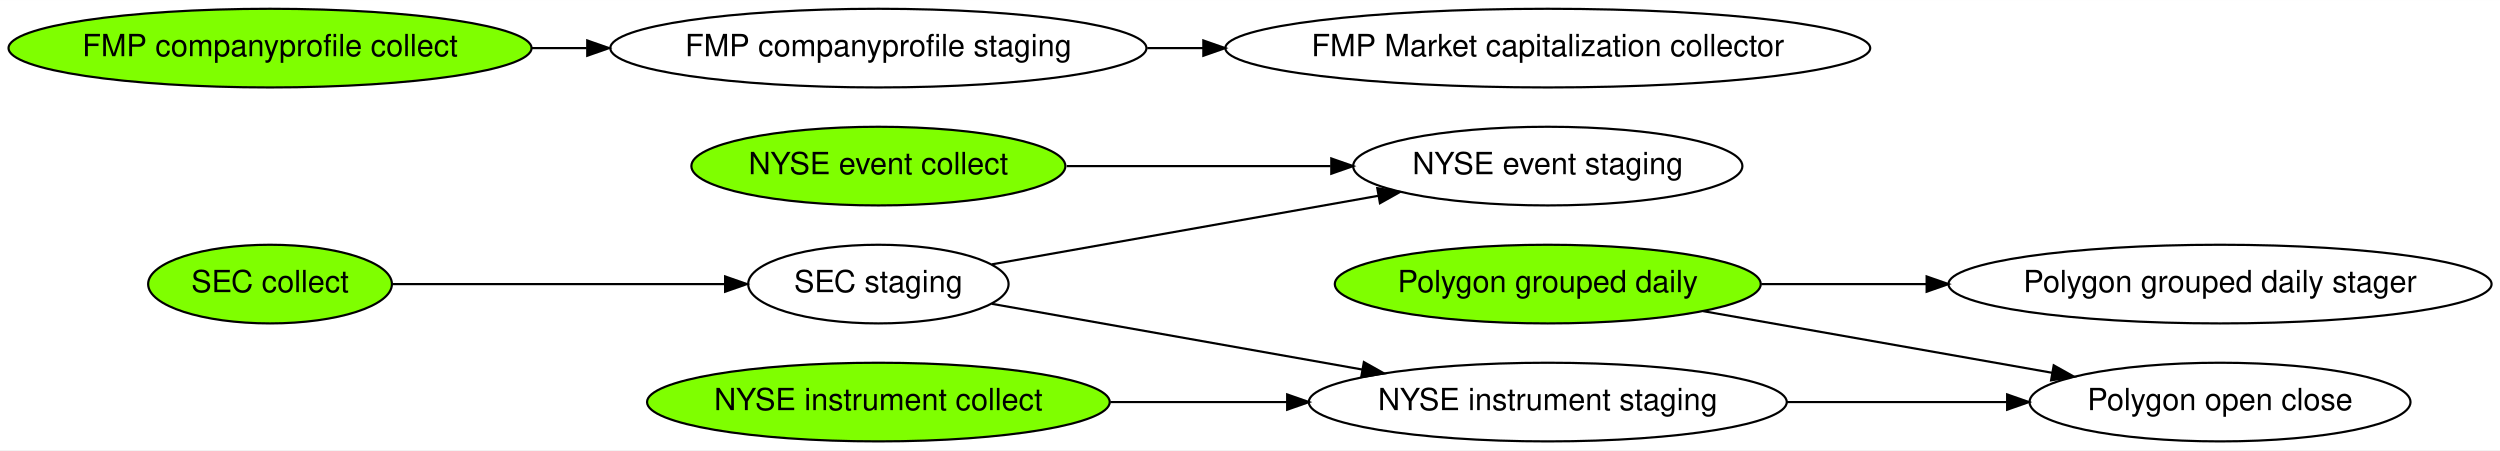
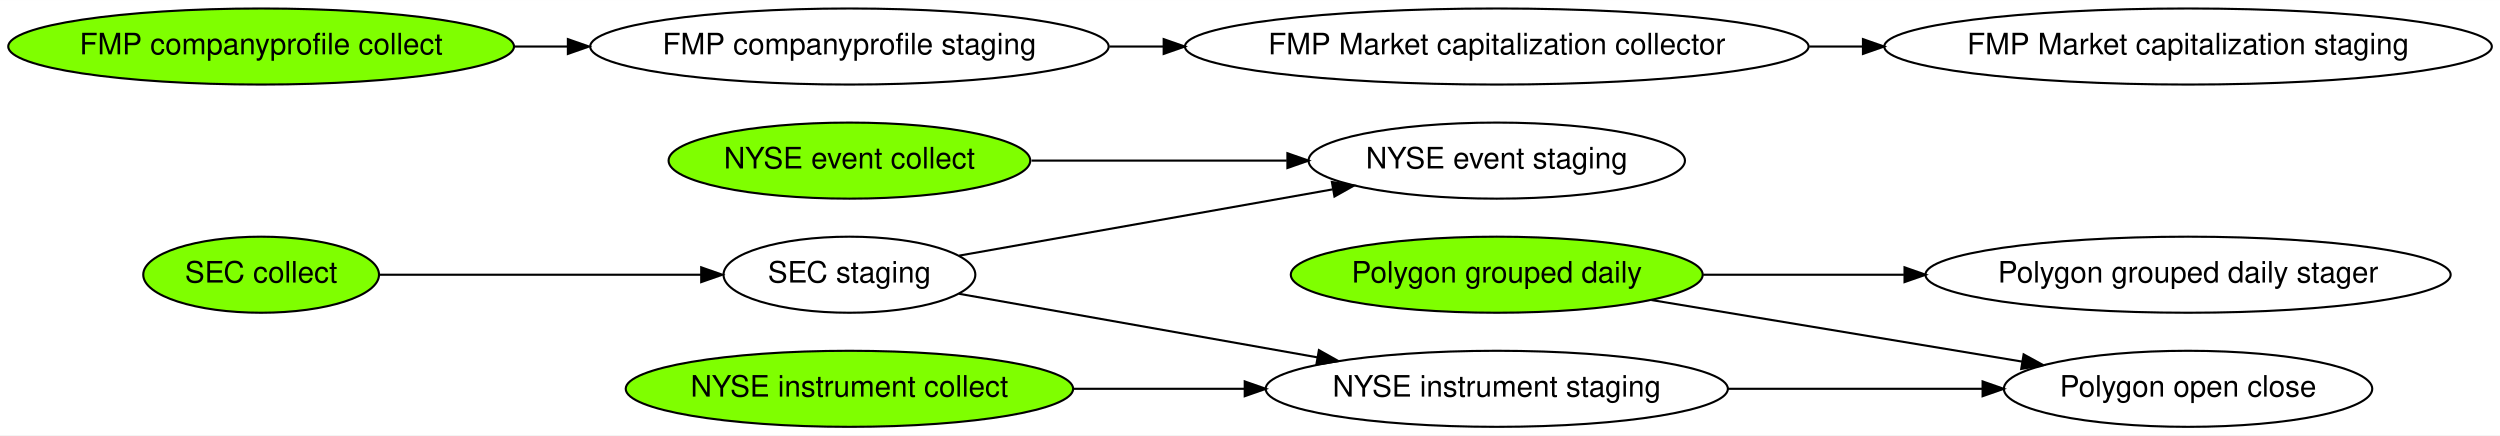
- <svg xmlns="http://www.w3.org/2000/svg" width="1144pt" height="206pt" viewBox="0.00 0.00 1144.21 206.00">
+ <svg xmlns="http://www.w3.org/2000/svg" width="1183pt" height="206pt" viewBox="0.00 0.00 1183.21 206.00">
  <g id="graph0" class="graph" transform="scale(1 1) rotate(0) translate(4 202)">
-     <polygon fill="white" stroke="transparent" points="-4,4 -4,-202 1140.21,-202 1140.21,4 -4,4" />
+     <polygon fill="white" stroke="transparent" points="-4,4 -4,-202 1179.21,-202 1179.21,4 -4,4" />
    <g id="node1" class="node">
      <ellipse fill="chartreuse" stroke="black" cx="398.02" cy="-126" rx="85.59" ry="18" />
      <text text-anchor="middle" x="398.02" y="-122.3" font-family="Helvetica,Arial,sans-serif" font-size="14.00">NYSE event collect</text>
    </g>
    <g id="node2" class="node">
      <ellipse fill="none" stroke="black" cx="704.39" cy="-126" rx="89.08" ry="18" />
      <text text-anchor="middle" x="704.39" y="-122.3" font-family="Helvetica,Arial,sans-serif" font-size="14.00">NYSE event staging</text>
    </g>
    <g id="edge1" class="edge">
      <path fill="none" stroke="black" d="M484.21,-126C521.74,-126 566.07,-126 605.01,-126" />
      <polygon fill="black" stroke="black" points="605.31,-129.5 615.31,-126 605.31,-122.5 605.31,-129.5" />
    </g>
    <g id="node3" class="node">
      <ellipse fill="chartreuse" stroke="black" cx="398.02" cy="-18" rx="105.88" ry="18" />
      <text text-anchor="middle" x="398.02" y="-14.3" font-family="Helvetica,Arial,sans-serif" font-size="14.00">NYSE instrument collect</text>
    </g>
    <g id="node4" class="node">
      <ellipse fill="none" stroke="black" cx="704.39" cy="-18" rx="109.38" ry="18" />
      <text text-anchor="middle" x="704.39" y="-14.3" font-family="Helvetica,Arial,sans-serif" font-size="14.00">NYSE instrument staging</text>
    </g>
    <g id="edge2" class="edge">
      <path fill="none" stroke="black" d="M504.19,-18C530.25,-18 558.34,-18 584.98,-18" />
      <polygon fill="black" stroke="black" points="585.11,-21.5 595.11,-18 585.11,-14.5 585.11,-21.5" />
    </g>
    <g id="node9" class="node">
-       <ellipse fill="none" stroke="black" cx="1012.07" cy="-18" rx="87.18" ry="18" />
-       <text text-anchor="middle" x="1012.07" y="-14.3" font-family="Helvetica,Arial,sans-serif" font-size="14.00">Polygon open close</text>
+       <ellipse fill="none" stroke="black" cx="1031.57" cy="-18" rx="87.18" ry="18" />
+       <text text-anchor="middle" x="1031.57" y="-14.3" font-family="Helvetica,Arial,sans-serif" font-size="14.00">Polygon open close</text>
    </g>
    <g id="edge8" class="edge">
-       <path fill="none" stroke="black" d="M813.59,-18C846.45,-18 882.32,-18 914.37,-18" />
-       <polygon fill="black" stroke="black" points="914.63,-21.5 924.63,-18 914.63,-14.5 914.63,-21.5" />
+       <path fill="none" stroke="black" d="M813.67,-18C852.68,-18 896.4,-18 934.31,-18" />
+       <polygon fill="black" stroke="black" points="934.33,-21.5 944.33,-18 934.33,-14.5 934.33,-21.5" />
    </g>
    <g id="node5" class="node">
      <ellipse fill="chartreuse" stroke="black" cx="119.59" cy="-72" rx="55.79" ry="18" />
      <text text-anchor="middle" x="119.59" y="-68.3" font-family="Helvetica,Arial,sans-serif" font-size="14.00">SEC collect</text>
    </g>
    <g id="node6" class="node">
      <ellipse fill="none" stroke="black" cx="398.02" cy="-72" rx="59.59" ry="18" />
      <text text-anchor="middle" x="398.02" y="-68.3" font-family="Helvetica,Arial,sans-serif" font-size="14.00">SEC staging</text>
    </g>
    <g id="edge3" class="edge">
      <path fill="none" stroke="black" d="M175.53,-72C219.25,-72 280.68,-72 327.76,-72" />
      <polygon fill="black" stroke="black" points="327.87,-75.5 337.87,-72 327.87,-68.5 327.87,-75.5" />
    </g>
    <g id="edge5" class="edge">
      <path fill="none" stroke="black" d="M449.96,-81.04C498.24,-89.6 571.38,-102.58 626.7,-112.39" />
      <polygon fill="black" stroke="black" points="626.36,-115.89 636.82,-114.19 627.58,-109 626.36,-115.89" />
    </g>
    <g id="edge4" class="edge">
      <path fill="none" stroke="black" d="M449.96,-62.96C496.17,-54.76 565.15,-42.53 619.49,-32.89" />
      <polygon fill="black" stroke="black" points="620.22,-36.31 629.45,-31.12 619,-29.42 620.22,-36.31" />
    </g>
    <g id="node7" class="node">
      <ellipse fill="chartreuse" stroke="black" cx="704.39" cy="-72" rx="97.48" ry="18" />
      <text text-anchor="middle" x="704.39" y="-68.3" font-family="Helvetica,Arial,sans-serif" font-size="14.00">Polygon grouped daily</text>
    </g>
    <g id="node8" class="node">
-       <ellipse fill="none" stroke="black" cx="1012.07" cy="-72" rx="124.28" ry="18" />
-       <text text-anchor="middle" x="1012.07" y="-68.3" font-family="Helvetica,Arial,sans-serif" font-size="14.00">Polygon grouped daily stager</text>
+       <ellipse fill="none" stroke="black" cx="1031.57" cy="-72" rx="124.28" ry="18" />
+       <text text-anchor="middle" x="1031.57" y="-68.3" font-family="Helvetica,Arial,sans-serif" font-size="14.00">Polygon grouped daily stager</text>
    </g>
    <g id="edge7" class="edge">
-       <path fill="none" stroke="black" d="M802.11,-72C826.12,-72 852.28,-72 877.71,-72" />
-       <polygon fill="black" stroke="black" points="877.79,-75.5 887.79,-72 877.79,-68.5 877.79,-75.5" />
+       <path fill="none" stroke="black" d="M802.08,-72C831.89,-72 865.27,-72 897.1,-72" />
+       <polygon fill="black" stroke="black" points="897.38,-75.5 907.38,-72 897.38,-68.5 897.38,-75.5" />
    </g>
    <g id="edge6" class="edge">
-       <path fill="none" stroke="black" d="M775.52,-59.61C823.26,-51.18 886.41,-40.02 935.3,-31.39" />
-       <polygon fill="black" stroke="black" points="935.95,-34.82 945.19,-29.64 934.74,-27.93 935.95,-34.82" />
+       <path fill="none" stroke="black" d="M777.56,-60.02C829.59,-51.38 899.74,-39.73 952.97,-30.89" />
+       <polygon fill="black" stroke="black" points="953.75,-34.3 963.04,-29.21 952.61,-27.4 953.75,-34.3" />
    </g>
    <g id="node10" class="node">
      <ellipse fill="chartreuse" stroke="black" cx="119.59" cy="-180" rx="119.68" ry="18" />
      <text text-anchor="middle" x="119.59" y="-176.3" font-family="Helvetica,Arial,sans-serif" font-size="14.00">FMP companyprofile collect</text>
    </g>
    <g id="node11" class="node">
      <ellipse fill="none" stroke="black" cx="398.02" cy="-180" rx="122.68" ry="18" />
      <text text-anchor="middle" x="398.02" y="-176.3" font-family="Helvetica,Arial,sans-serif" font-size="14.00">FMP companyprofile staging</text>
    </g>
    <g id="edge9" class="edge">
      <path fill="none" stroke="black" d="M239.42,-180C247.75,-180 256.17,-180 264.55,-180" />
      <polygon fill="black" stroke="black" points="264.77,-183.5 274.77,-180 264.77,-176.5 264.77,-183.5" />
    </g>
    <g id="node12" class="node">
      <ellipse fill="none" stroke="black" cx="704.39" cy="-180" rx="147.57" ry="18" />
      <text text-anchor="middle" x="704.39" y="-176.3" font-family="Helvetica,Arial,sans-serif" font-size="14.00">FMP Market capitalization collector</text>
    </g>
    <g id="edge10" class="edge">
      <path fill="none" stroke="black" d="M521.07,-180C529.51,-180 538.07,-180 546.66,-180" />
      <polygon fill="black" stroke="black" points="546.75,-183.5 556.75,-180 546.75,-176.5 546.75,-183.5" />
    </g>
+     <g id="node13" class="node">
+       <ellipse fill="none" stroke="black" cx="1031.57" cy="-180" rx="143.77" ry="18" />
+       <text text-anchor="middle" x="1031.57" y="-176.3" font-family="Helvetica,Arial,sans-serif" font-size="14.00">FMP Market capitalization staging</text>
+     </g>
+     <g id="edge11" class="edge">
+       <path fill="none" stroke="black" d="M852.28,-180C860.66,-180 869.09,-180 877.49,-180" />
+       <polygon fill="black" stroke="black" points="877.71,-183.5 887.71,-180 877.71,-176.5 877.71,-183.5" />
+     </g>
  </g>
</svg>
